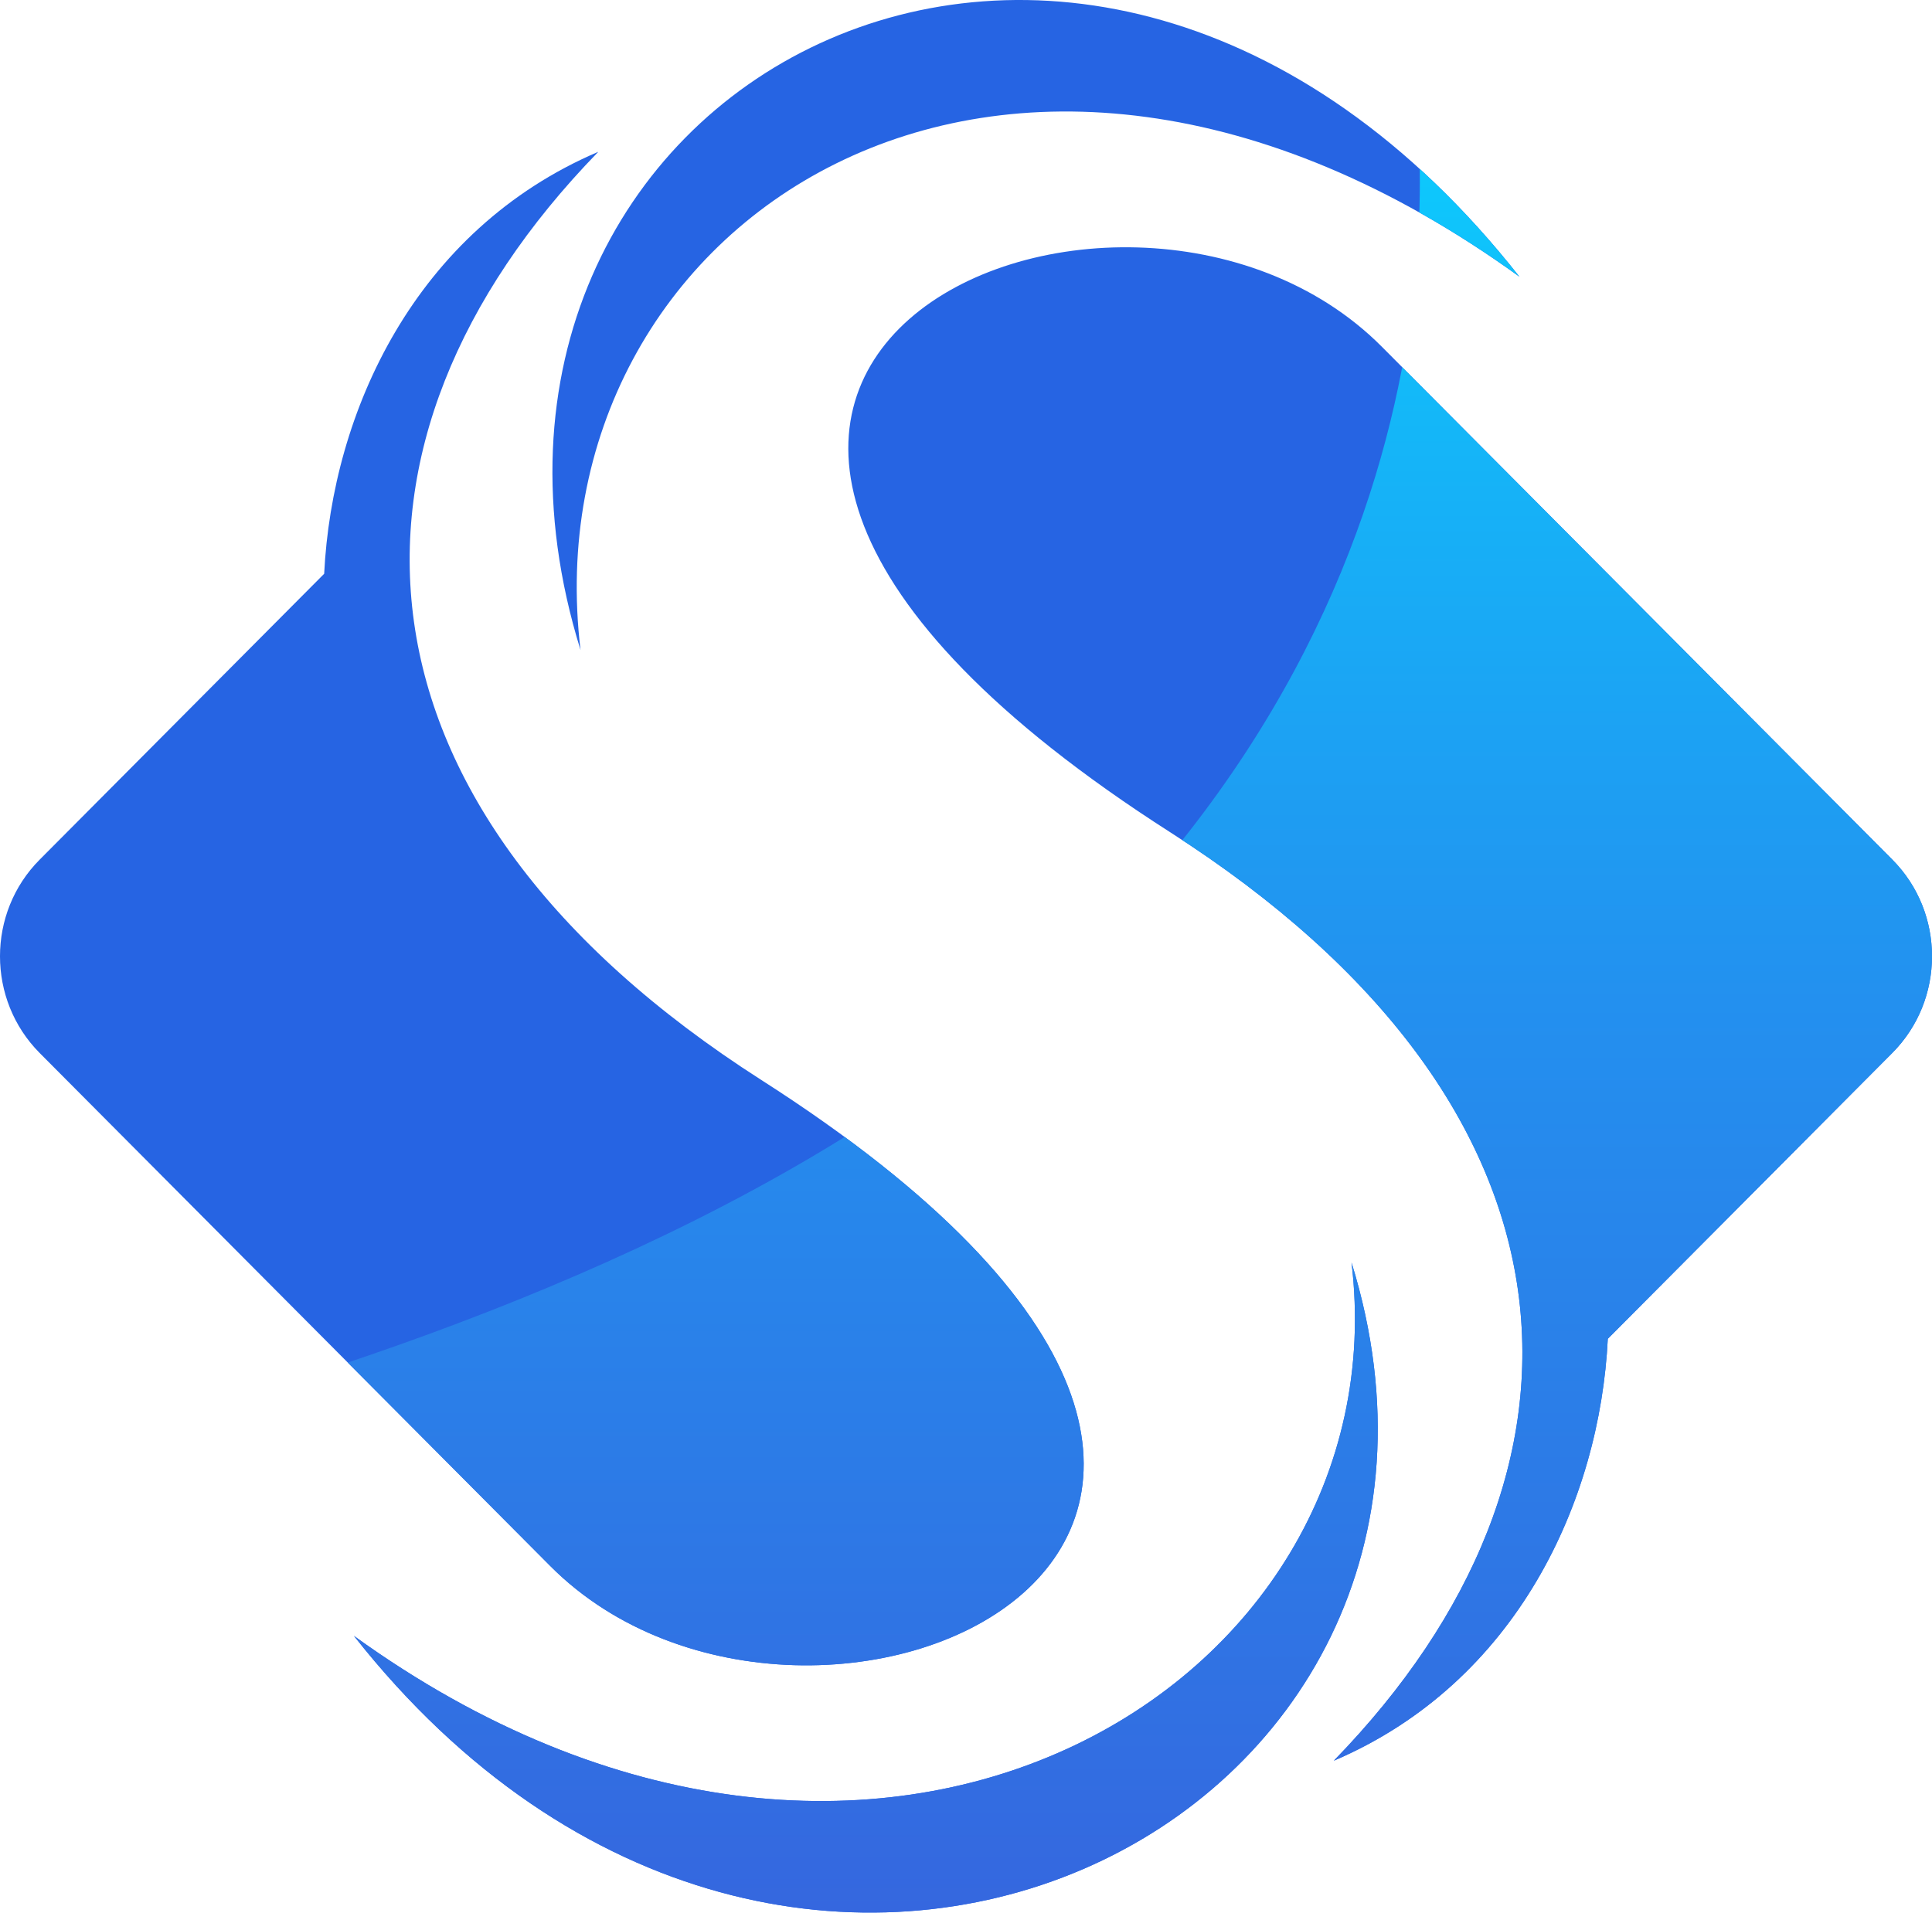
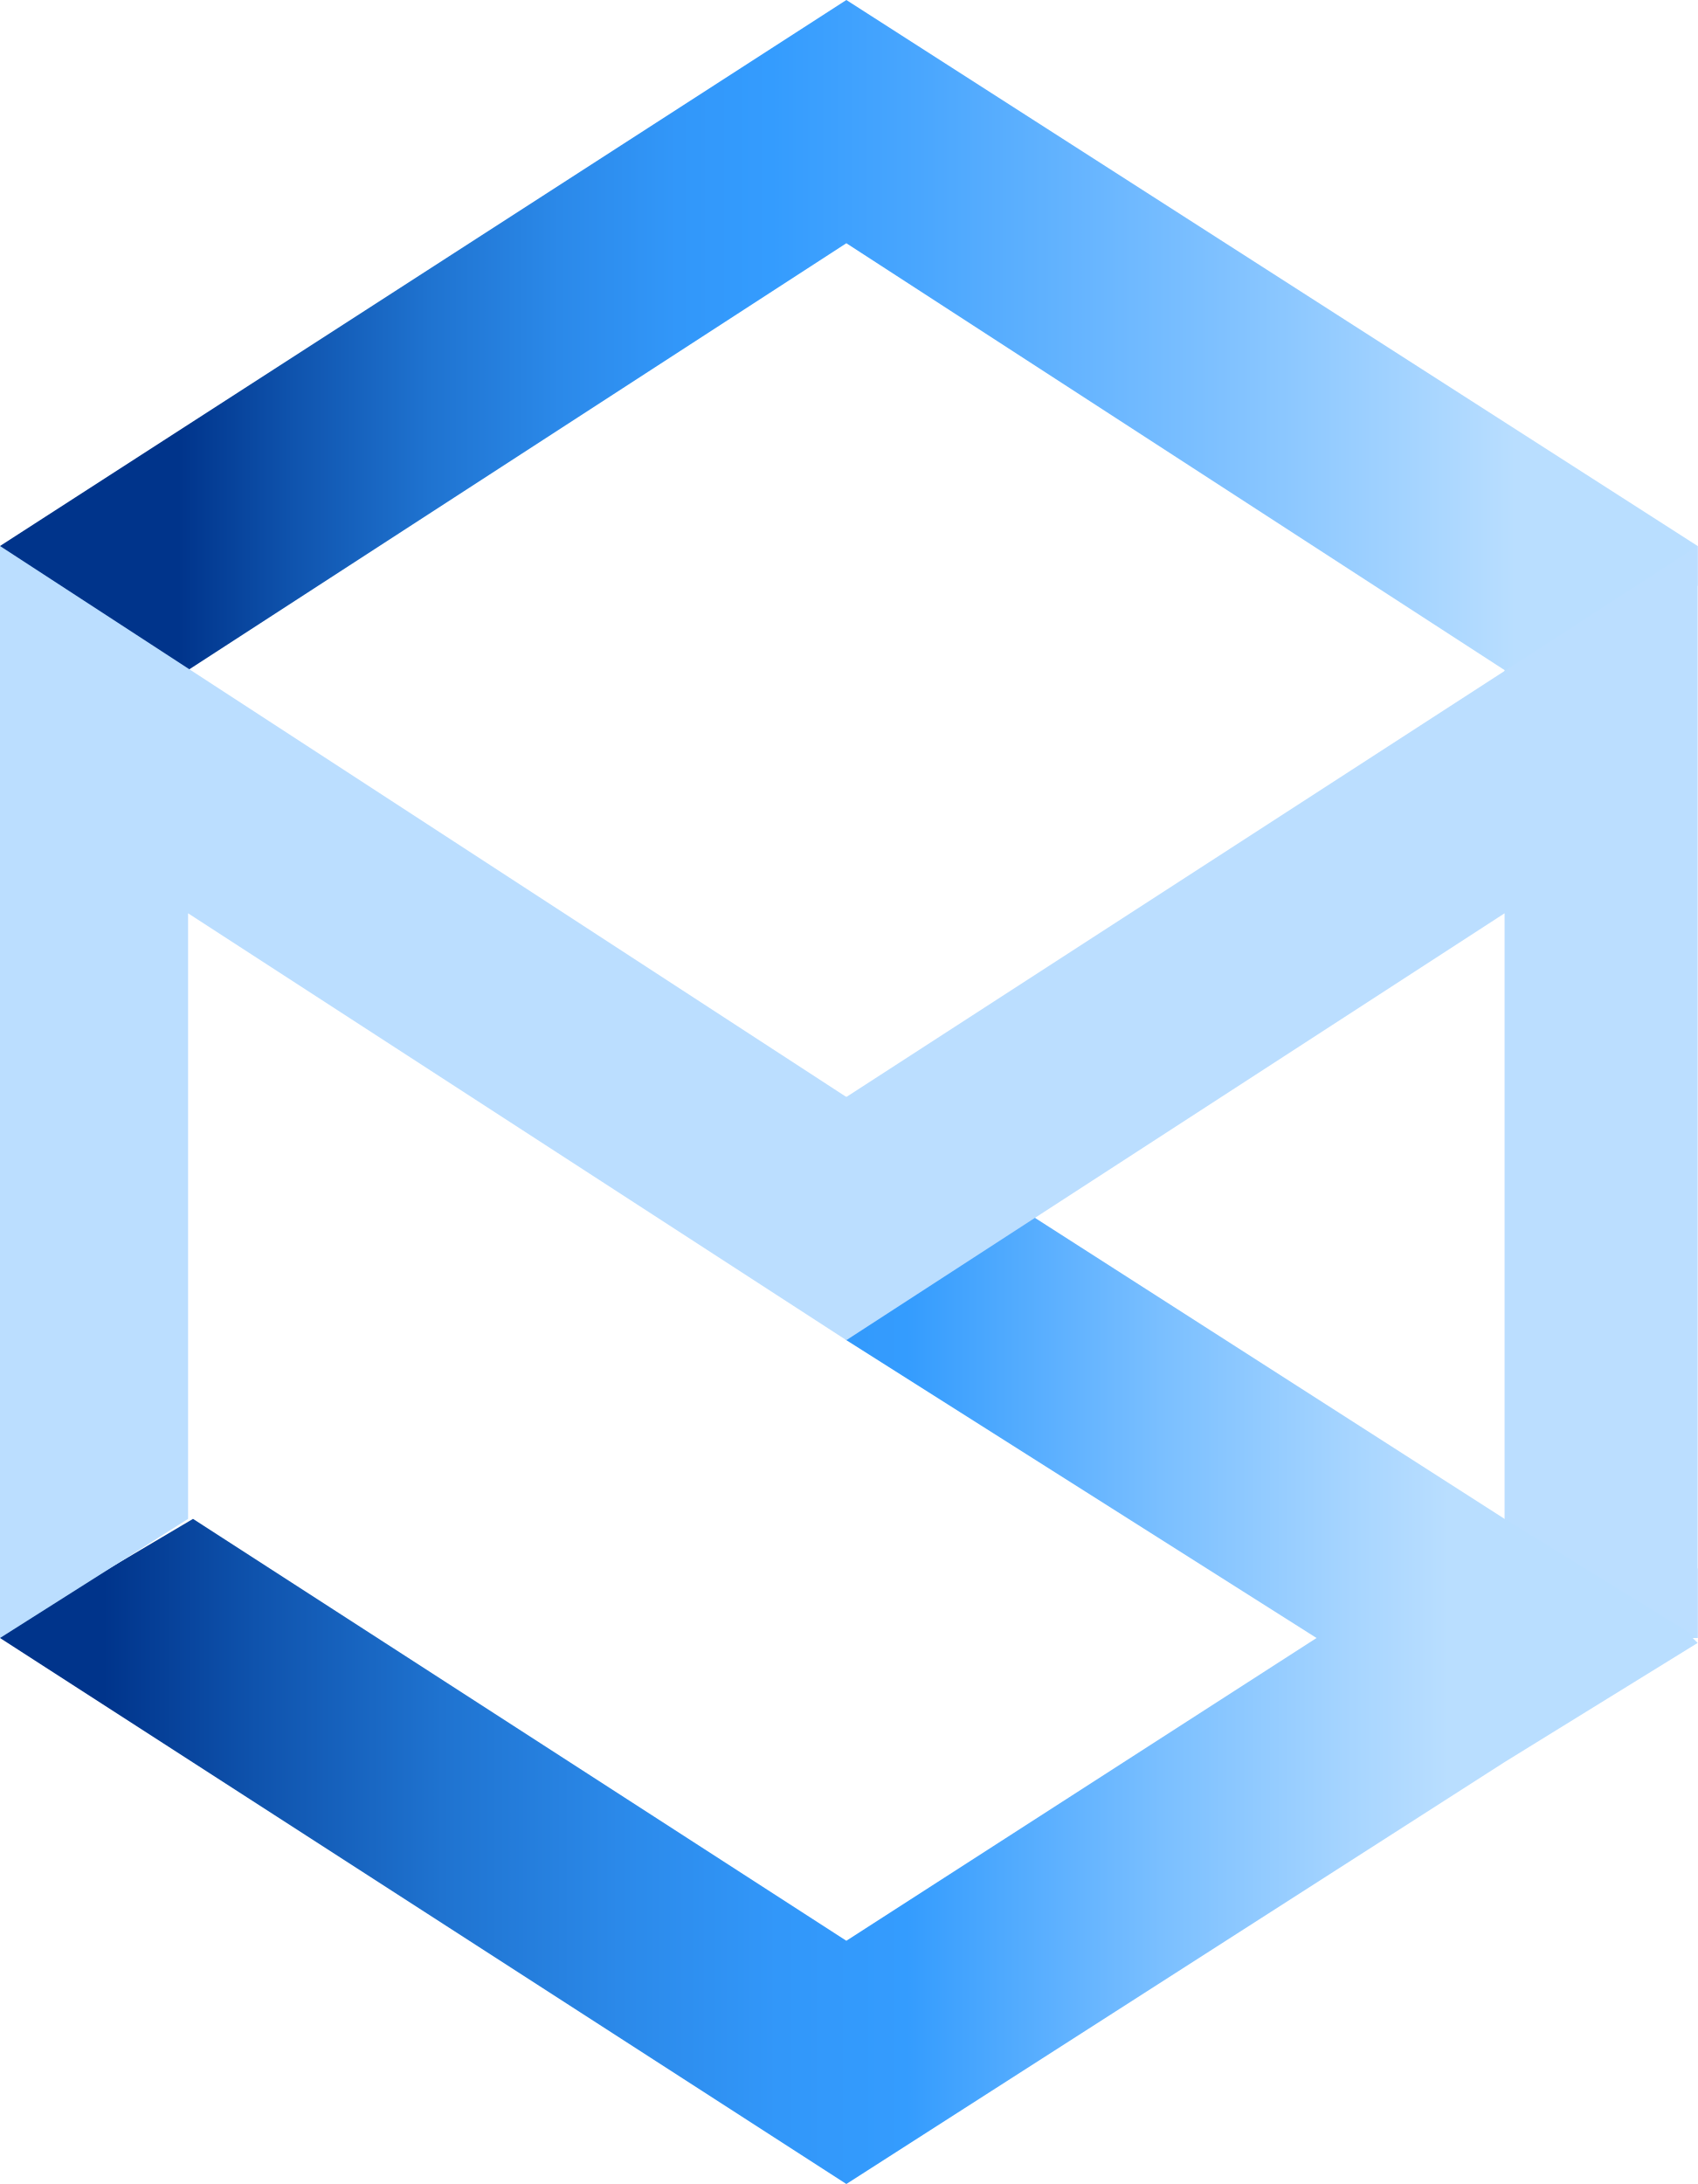
- <svg xmlns="http://www.w3.org/2000/svg" xmlns:xlink="http://www.w3.org/1999/xlink" version="1.1" id="Shopmakers_v1_1_" x="0px" y="0px" width="65.917px" height="65.271px" viewBox="26.173 22.754 65.917 65.271" enable-background="new 26.173 22.754 65.917 65.271" xml:space="preserve">
-   <g id="Shape_2_2_">
-     <g>
-       <path fill="#2664E3" d="M52.153,59.613c-14.573-9.32-15.179-21.789-5.576-31.669c0-0.002-0.002-0.004-0.002-0.005    c-6.247,2.674-9.069,8.878-9.342,14.396l-9.704,9.753c-1.808,1.814-1.808,4.786-0.001,6.603l17.418,17.504    C53.85,85.141,76.639,75.272,52.153,59.613z M72.285,65.838C74.026,80.33,55.96,91.384,38.248,78.58    C53.262,97.643,78.22,84.999,72.285,65.838z M90.736,52.089L73.317,34.584c-8.904-8.946-31.693,0.921-7.206,16.58    c14.572,9.32,15.18,21.789,5.577,31.67c0,0.002,0.001,0.003,0.001,0.004c6.246-2.674,9.068-8.877,9.34-14.396l9.704-9.752    C92.542,56.875,92.542,53.904,90.736,52.089z M45.98,44.939c-1.742-14.492,14.324-25.547,32.035-12.741    C63.002,13.135,40.043,25.778,45.98,44.939z" />
-     </g>
-   </g>
+ <svg xmlns="http://www.w3.org/2000/svg" version="1.1" id="Layer_1" x="0px" y="0px" width="35.762px" height="46px" viewBox="0 0 35.762 46" enable-background="new 0 0 35.762 46" xml:space="preserve">
  <g>
-     <g>
-       <defs>
-         <path id="SVGID_1_" d="M60.144,110.23L12.373,75.139c0,0,32.757-3.743,49.067-18.357s12.874-31.82,12.874-31.82l38.771,31.093     L60.144,110.23z" />
-       </defs>
-       <clipPath id="SVGID_2_">
-         <use xlink:href="#SVGID_1_" overflow="visible" />
-       </clipPath>
-       <g id="Shape_2" clip-path="url(#SVGID_2_)">
-         <g>
-           <linearGradient id="SVGID_3_" gradientUnits="userSpaceOnUse" x1="140.131" y1="-142.794" x2="140.131" y2="-77.524" gradientTransform="matrix(1 0 0 -1 -81 -54.77)">
-             <stop offset="0" style="stop-color:#3567DF" />
-             <stop offset="0.476" style="stop-color:#2390EF" />
-             <stop offset="1" style="stop-color:#09D3FF" />
-           </linearGradient>
-           <path fill="url(#SVGID_3_)" d="M52.153,59.613c-14.573-9.32-15.179-21.789-5.576-31.669c0-0.002-0.002-0.004-0.002-0.005      c-6.247,2.674-9.069,8.878-9.342,14.396l-9.704,9.753c-1.808,1.814-1.808,4.786-0.001,6.603l17.418,17.504      C53.85,85.141,76.639,75.272,52.153,59.613z M72.285,65.838C74.026,80.33,55.96,91.384,38.248,78.58      C53.262,97.643,78.22,84.999,72.285,65.838z M90.736,52.089L73.317,34.584c-8.904-8.946-31.693,0.921-7.206,16.58      c14.572,9.32,15.18,21.789,5.577,31.67c0,0.002,0.001,0.003,0.001,0.004c6.246-2.674,9.068-8.877,9.34-14.396l9.704-9.752      C92.542,56.875,92.542,53.904,90.736,52.089z M45.98,44.939c-1.742-14.492,14.324-25.547,32.035-12.741      C63.002,13.135,40.043,25.778,45.98,44.939z" />
-         </g>
-       </g>
-     </g>
+     <linearGradient id="SVGID_1_" gradientUnits="userSpaceOnUse" x1="-218.817" y1="22.495" x2="-206.585" y2="22.495" gradientTransform="matrix(2.9194 0 0 -2.9194 638.8146 100.2238)">
+       <stop offset="0.061" style="stop-color:#00348B" />
+       <stop offset="0.151" style="stop-color:#0F53AD" />
+       <stop offset="0.261" style="stop-color:#1F73D0" />
+       <stop offset="0.365" style="stop-color:#2B89E9" />
+       <stop offset="0.459" style="stop-color:#3297F9" />
+       <stop offset="0.535" style="stop-color:#349CFE" />
+       <stop offset="0.685" style="stop-color:#7ABFFF" />
+       <stop offset="0.798" style="stop-color:#A7D5FF" />
+       <stop offset="0.855" style="stop-color:#B9DEFF" />
+     </linearGradient>
+     <polygon fill="url(#SVGID_1_)" points="35.762,33.036 31.695,31.991 31.695,31.991 17.829,23.105 17.621,23.209 17.621,28.02    17.829,28.227 27.734,34.5 17.829,40.877 4.066,31.991 0,34.396 0,34.5 17.829,46 31.695,37.114 31.695,37.114 35.762,34.604    35.762,34.604 35.658,34.5 35.762,34.5  " />
+     <linearGradient id="SVGID_2_" gradientUnits="userSpaceOnUse" x1="-218.817" y1="31.823" x2="-206.585" y2="31.823" gradientTransform="matrix(2.9194 0 0 -2.9194 638.8146 100.2238)">
+       <stop offset="0.105" style="stop-color:#00348B" />
+       <stop offset="0.172" style="stop-color:#0F53AD" />
+       <stop offset="0.253" style="stop-color:#1F73D0" />
+       <stop offset="0.33" style="stop-color:#2B89E9" />
+       <stop offset="0.399" style="stop-color:#3297F9" />
+       <stop offset="0.455" style="stop-color:#349CFE" />
+       <stop offset="0.542" style="stop-color:#49A6FE" />
+       <stop offset="0.721" style="stop-color:#7FC1FF" />
+       <stop offset="0.894" style="stop-color:#B9DEFF" />
+     </linearGradient>
+     <polygon fill="url(#SVGID_2_)" points="35.762,11.5 17.829,0 0,11.5 0,11.918 3.962,14.637 3.962,14.114 17.829,5.123    31.695,14.114 31.695,14.428 32.113,14.532 35.762,12.336  " />
+     <polygon fill="#BBDEFF" points="17.829,23.105 0,11.5 0,12.754 0,16.729 0,34.5 3.962,31.991 3.962,19.236 17.829,28.227    31.695,19.236 31.695,31.991 35.762,34.5 35.762,16.729 35.762,15.368 35.762,11.5  " />
  </g>
</svg>
